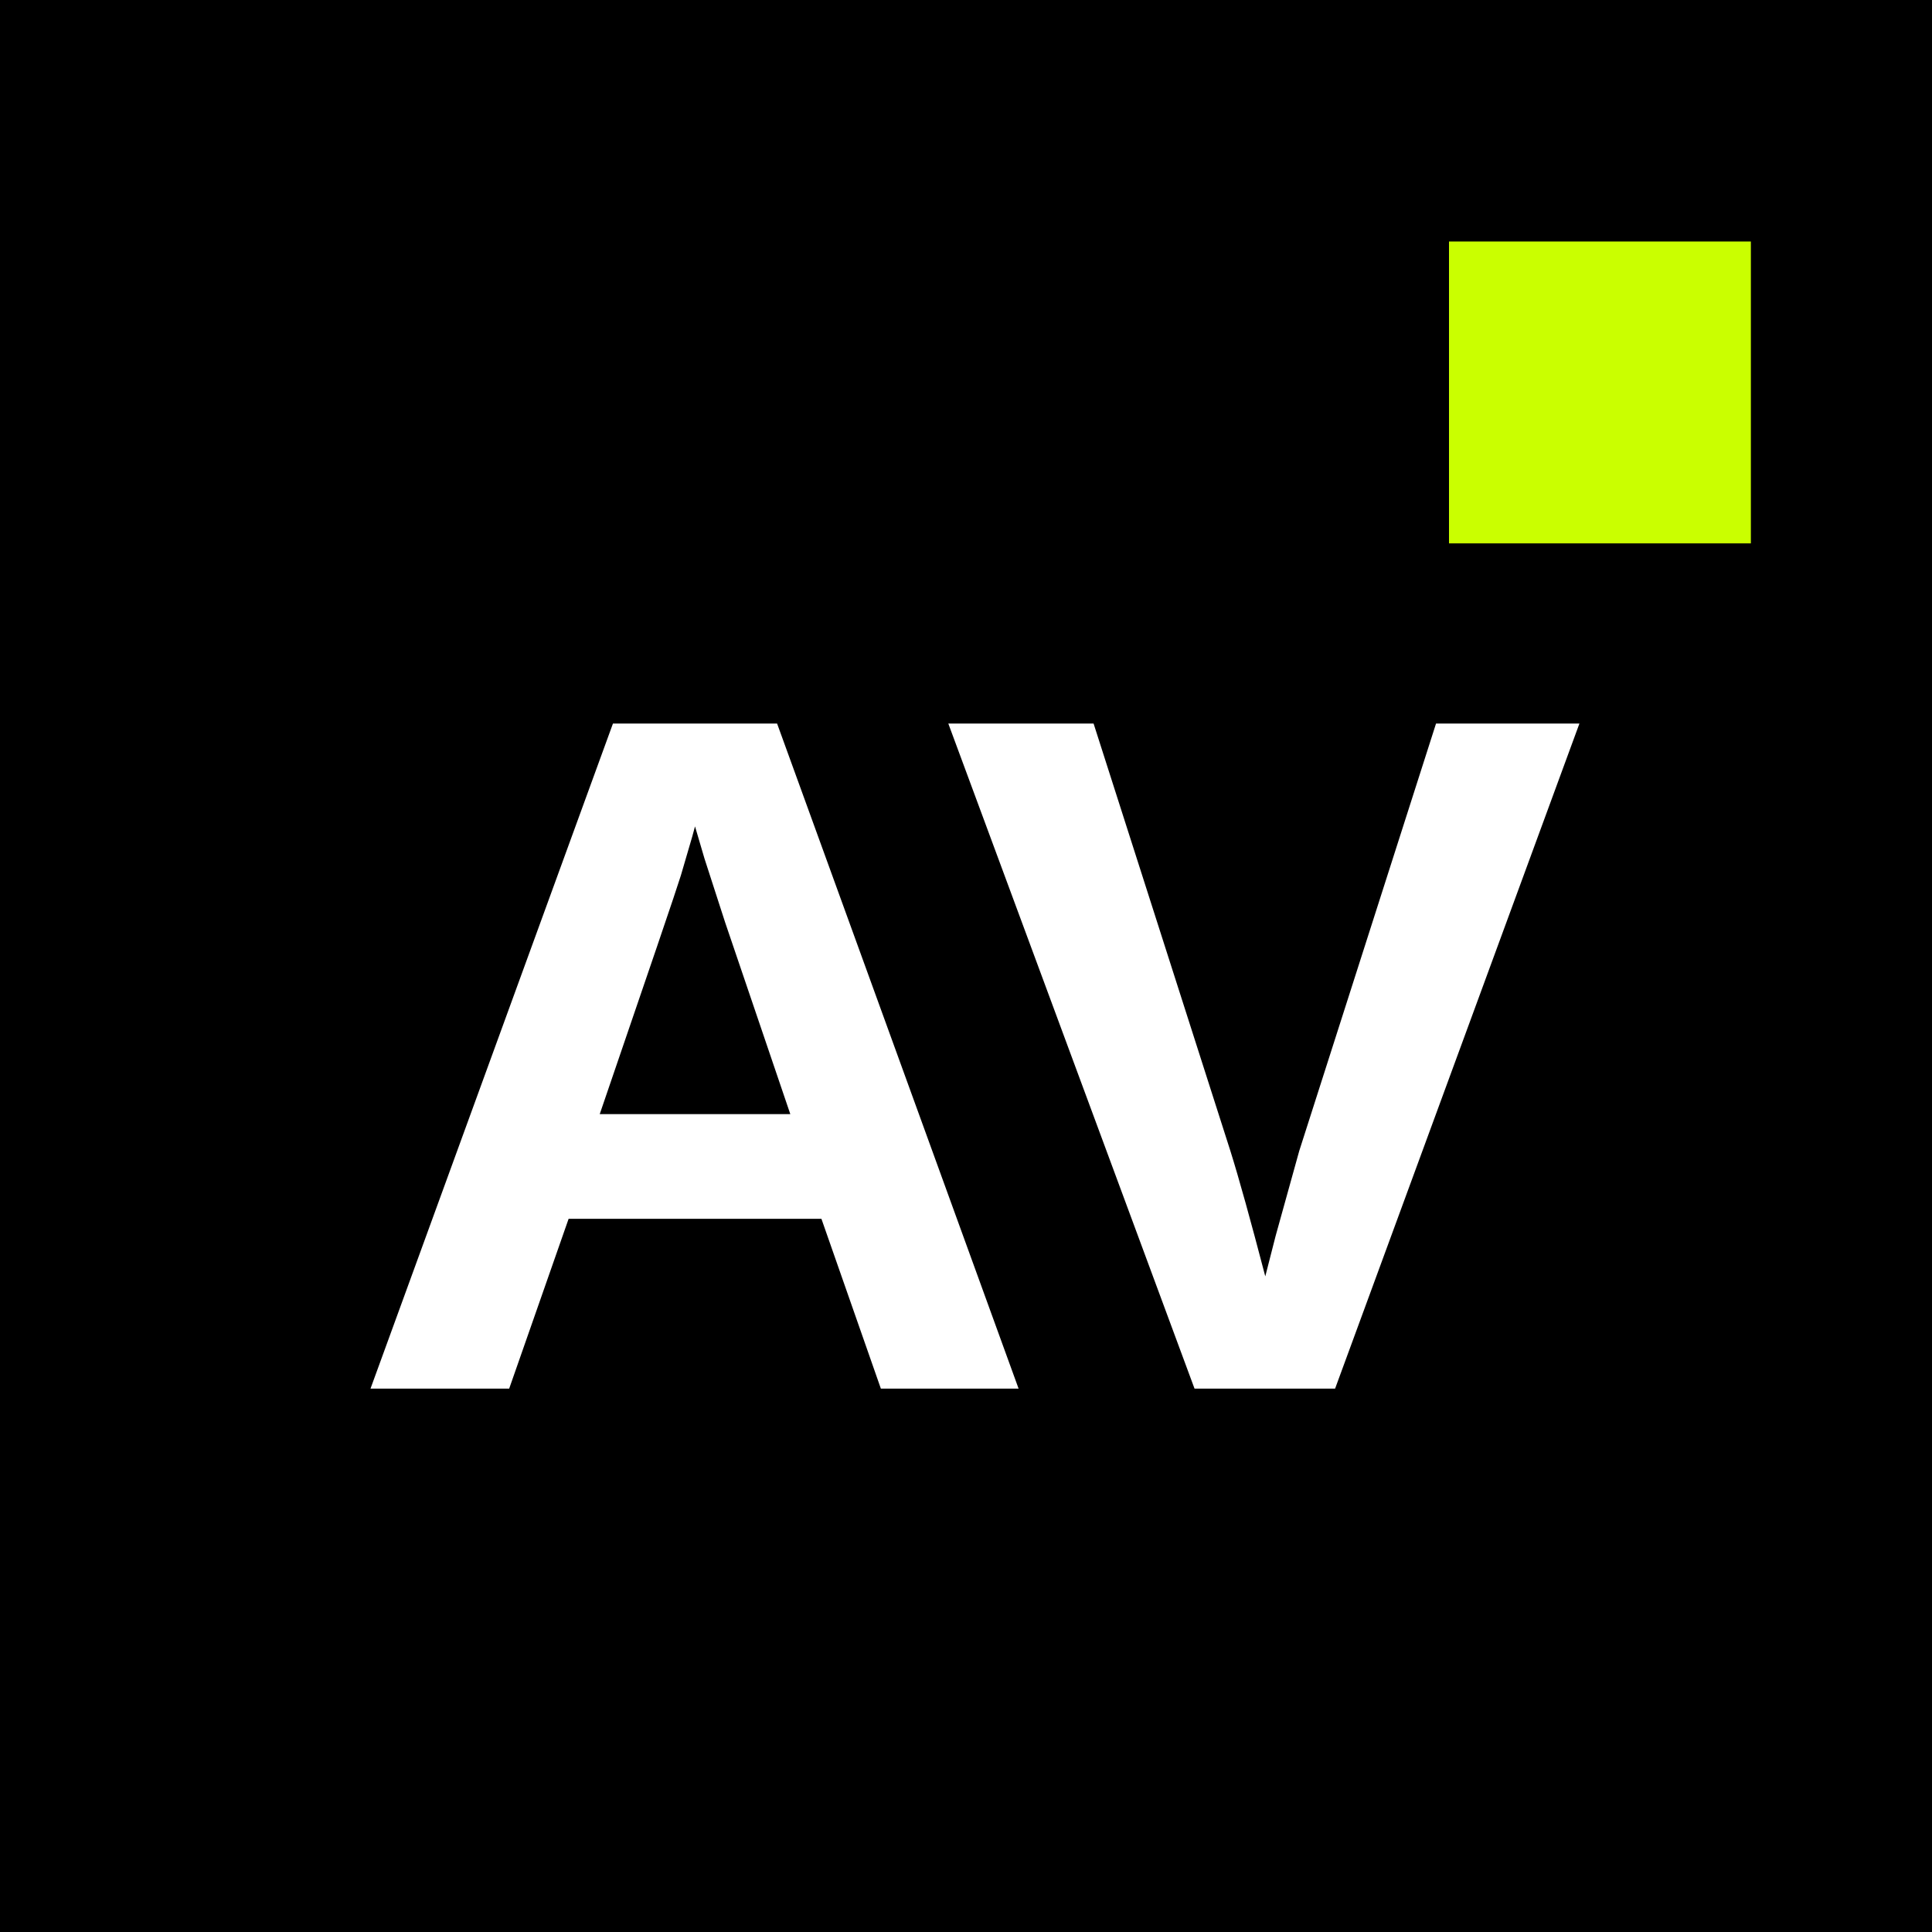
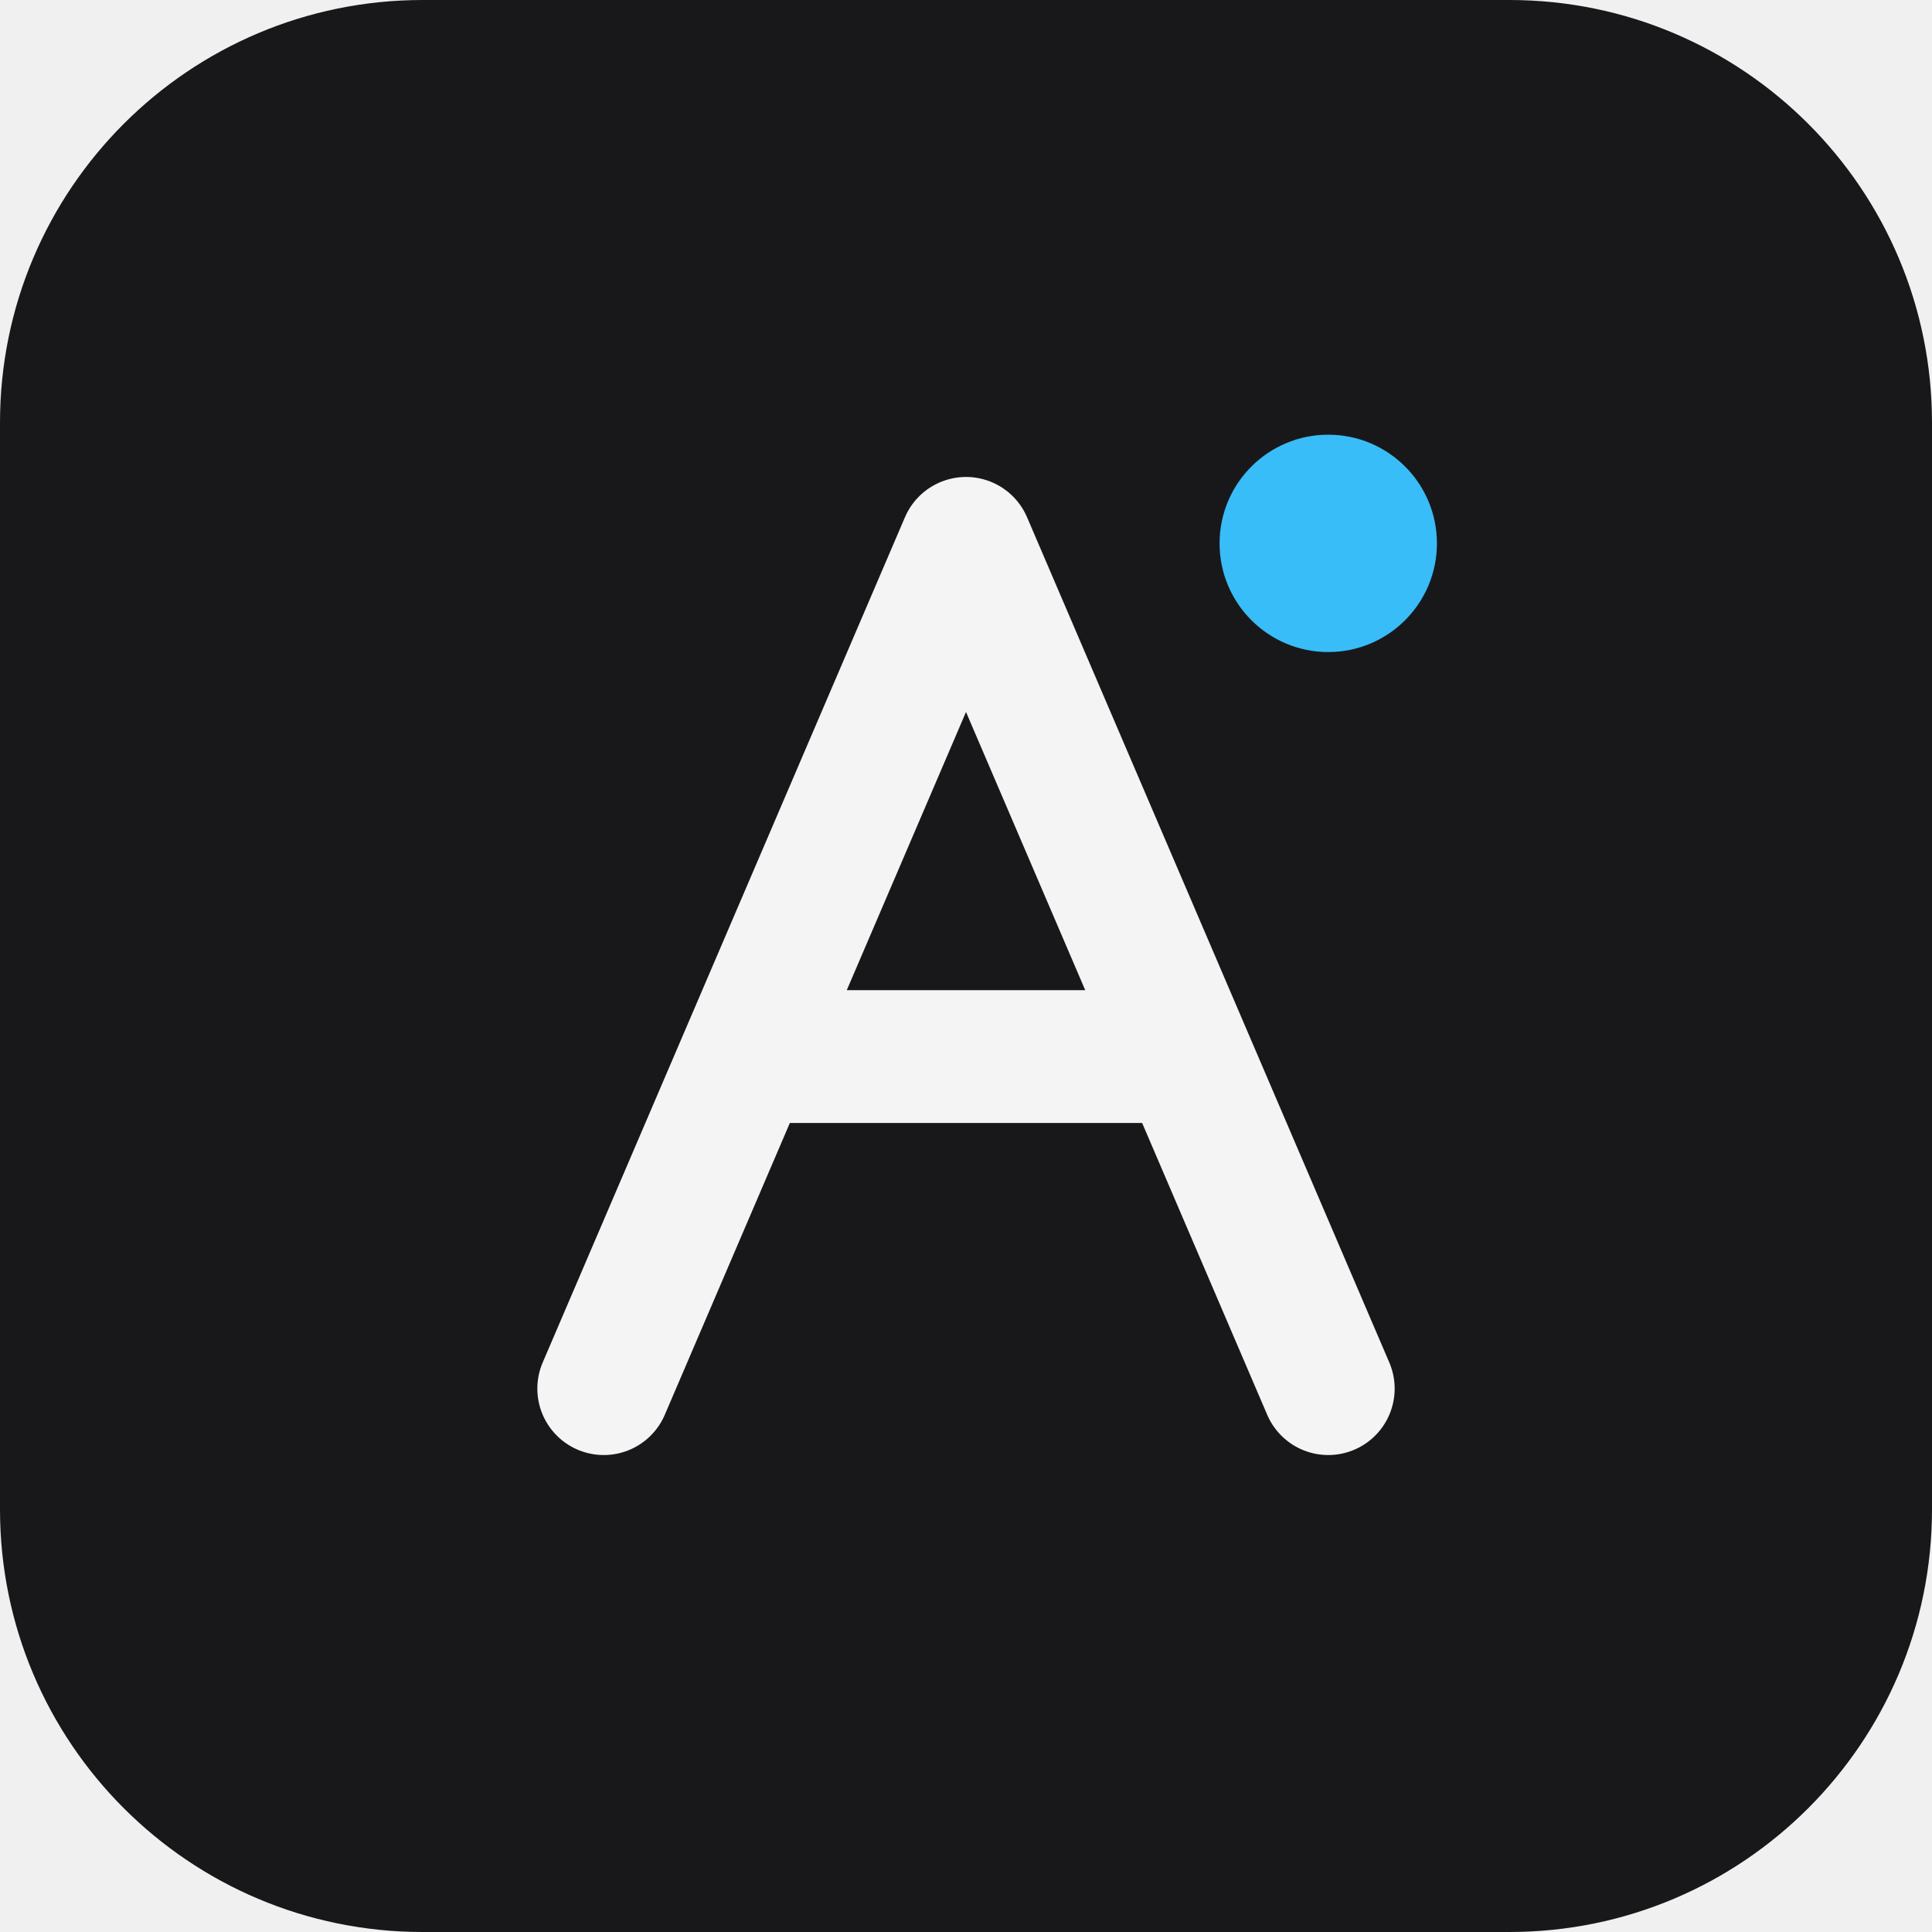
<svg xmlns="http://www.w3.org/2000/svg" viewBox="0 0 32 32" width="32" height="32">
-   <rect width="32" height="32" fill="#000000" />
-   <rect x="24" y="4" width="5" height="5" fill="#CAFF00" />
-   <text x="16" y="23" font-family="Arial Black, Arial, sans-serif" font-weight="900" font-size="16" fill="#ffffff" text-anchor="middle" letter-spacing="-0.5">AV</text>
+   <rect width="32" height="32" rx="7" fill="#18181b" />
+   <path d="M10 23 L16 9 L22 23 M12.5 17.5 L19.5 17.5" stroke="#f4f4f5" stroke-width="2.2" stroke-linecap="round" stroke-linejoin="round" fill="none" />
+   <circle cx="22" cy="9" r="1.8" fill="#38bdf8" />
</svg>
